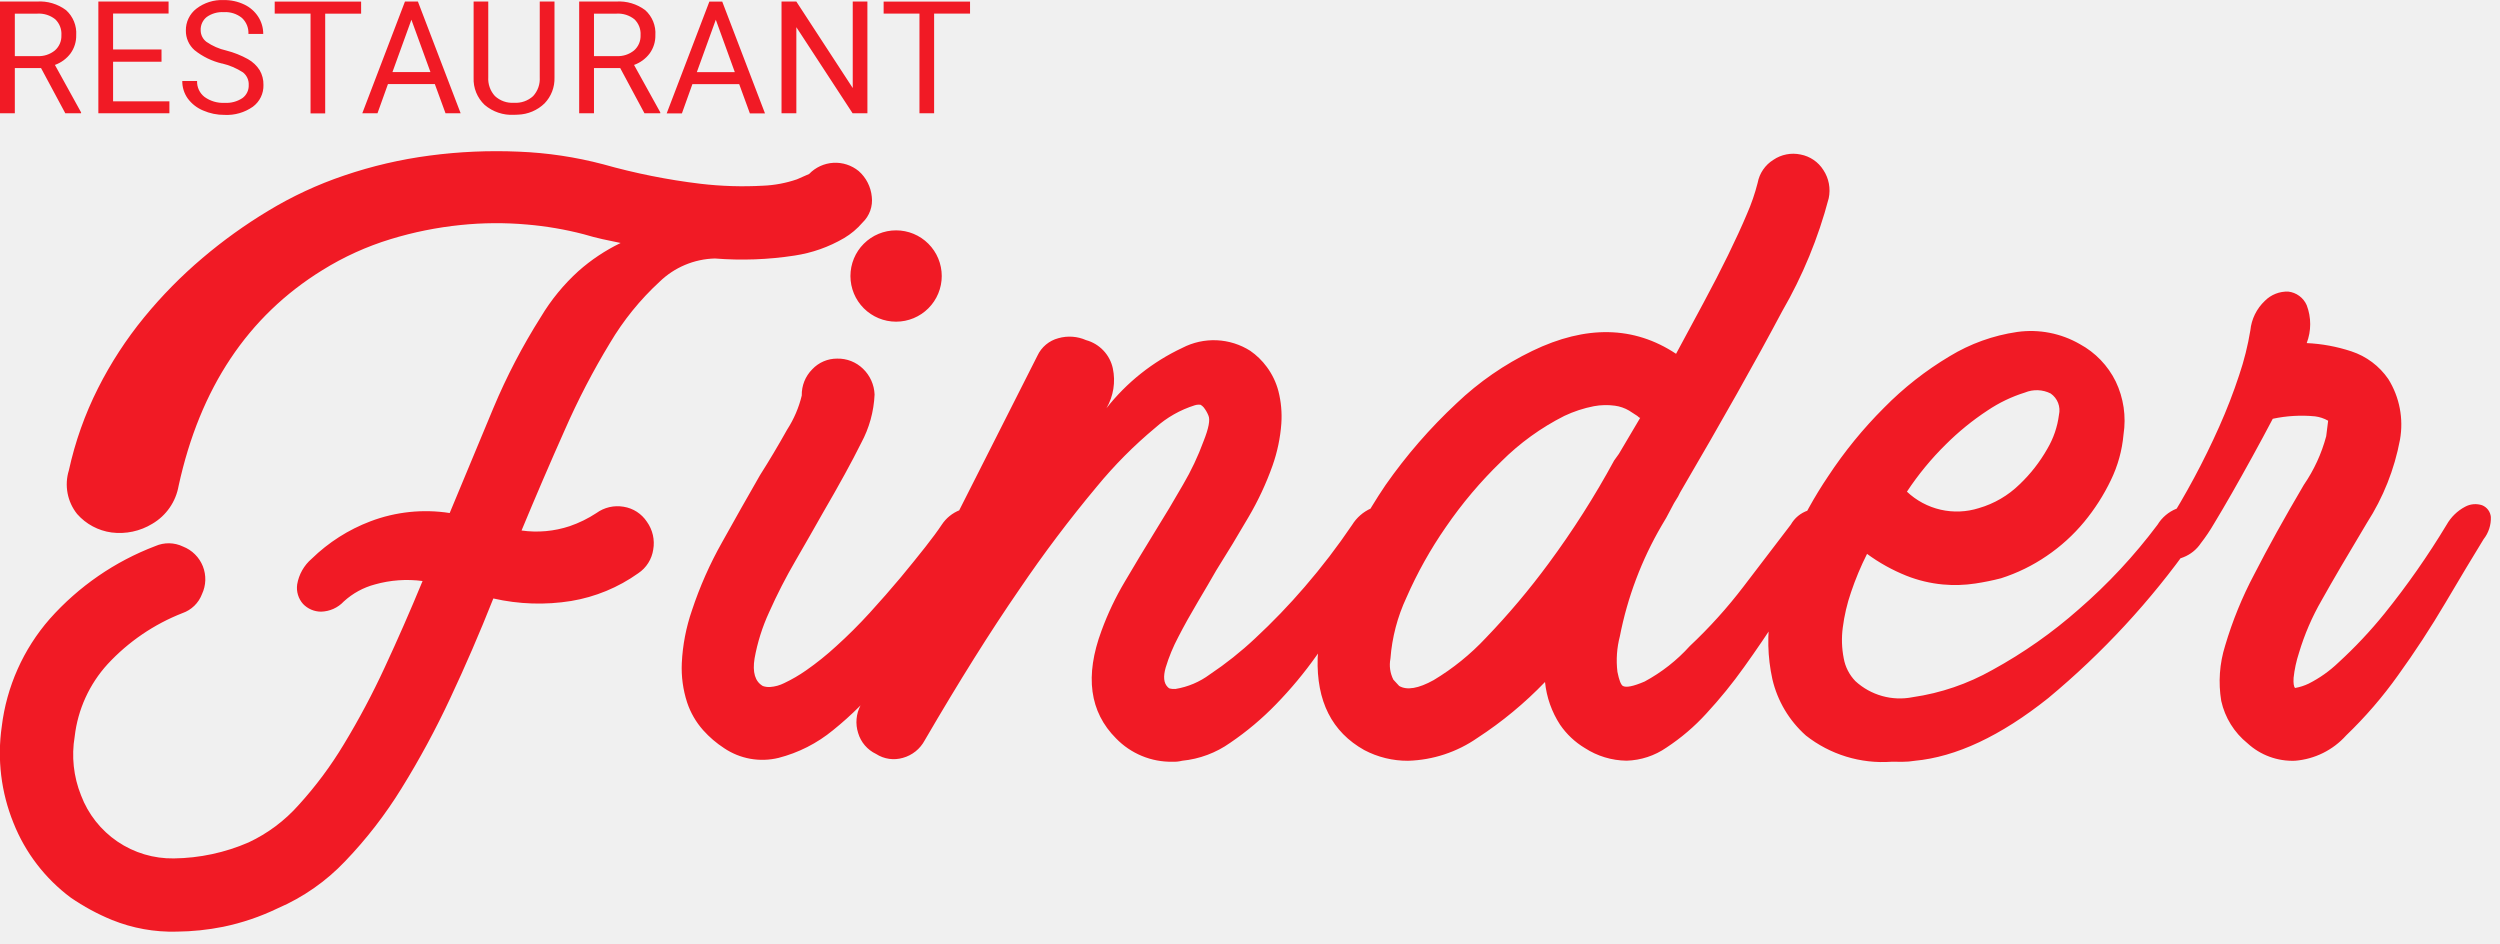
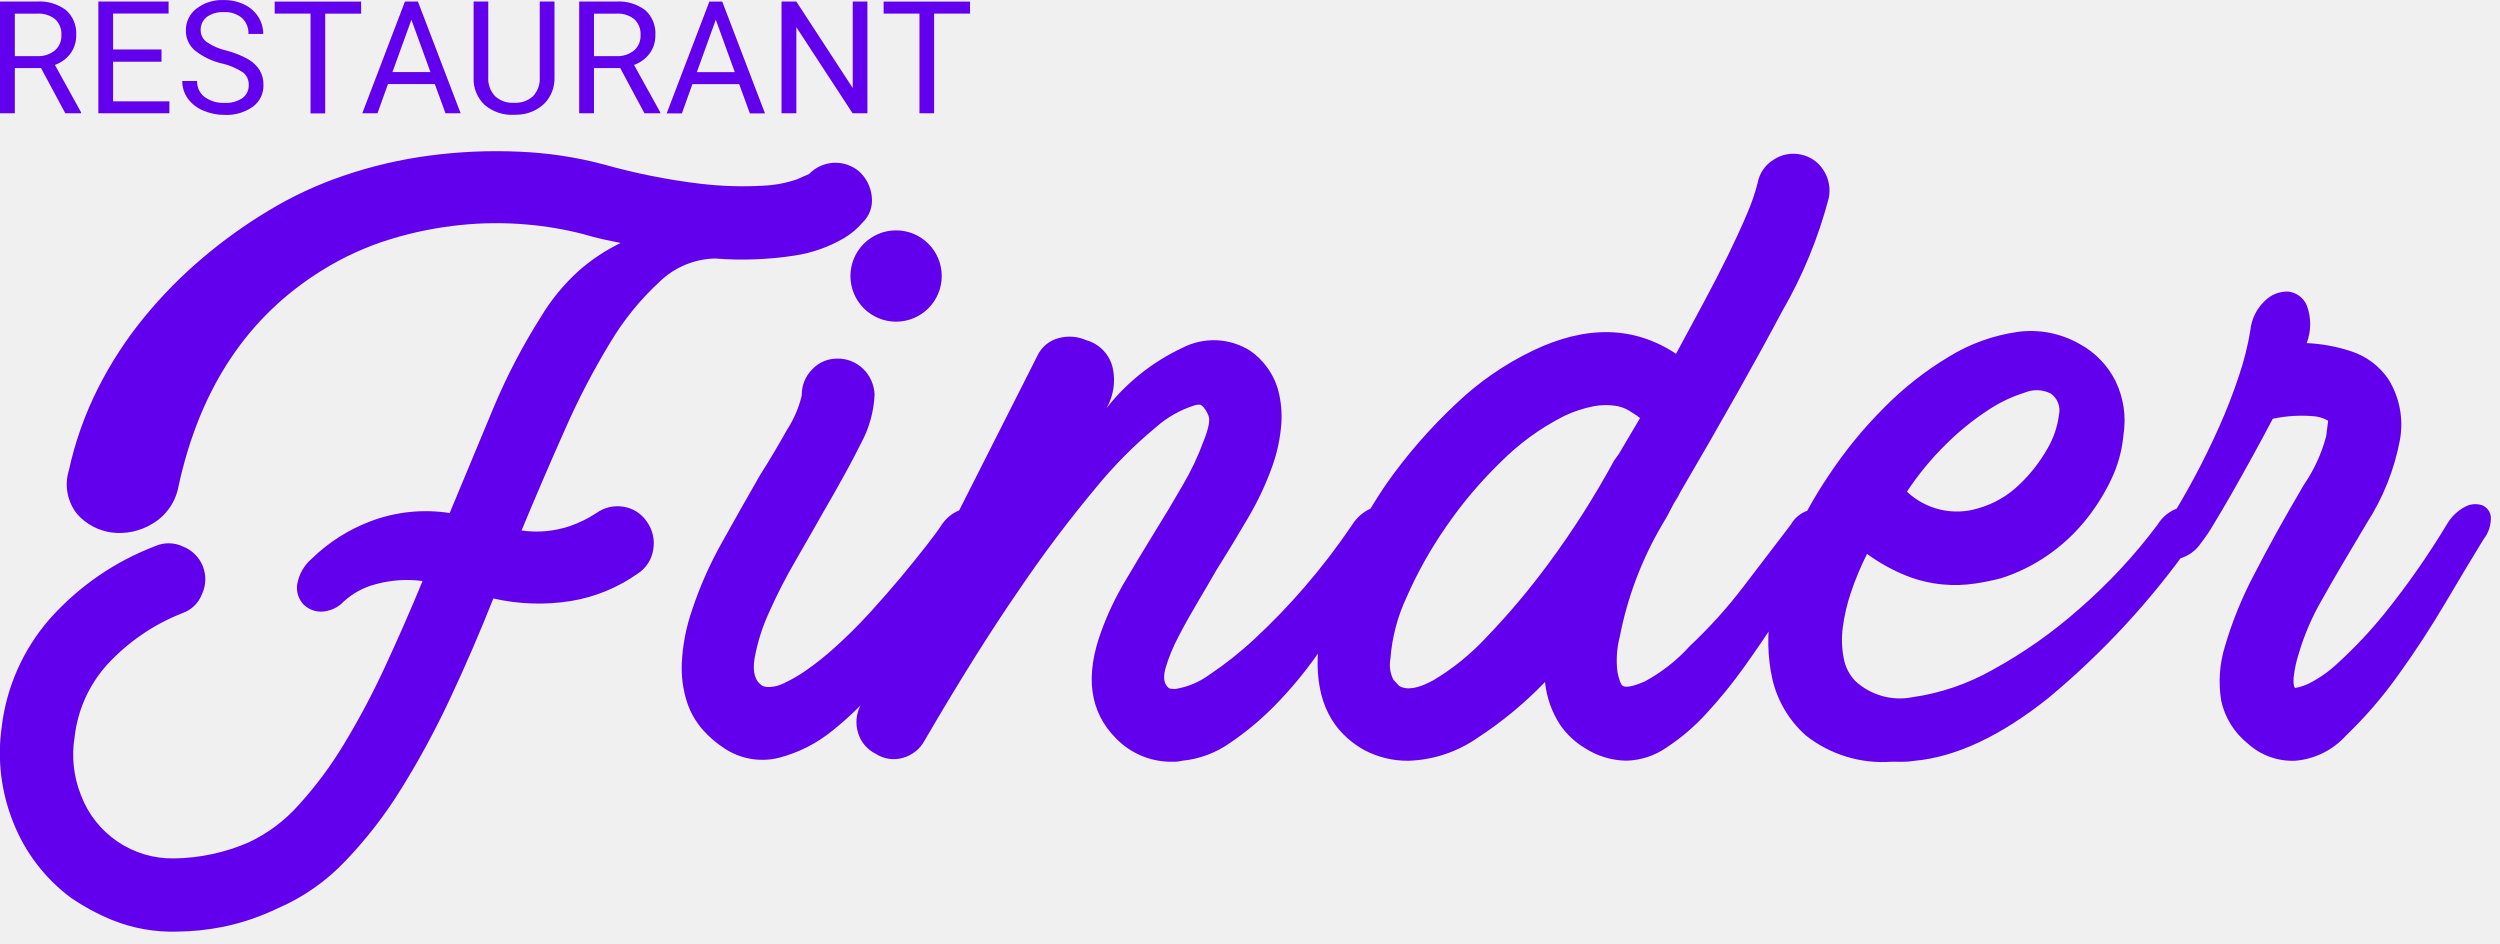
<svg xmlns="http://www.w3.org/2000/svg" width="167" height="63" viewBox="0 0 167 63" fill="none">
-   <path d="M2.743 4.549H0.99V7.568H0V0.103H2.471C3.165 0.057 3.853 0.261 4.411 0.677C4.643 0.886 4.825 1.145 4.943 1.435C5.061 1.724 5.112 2.037 5.091 2.349C5.101 2.783 4.969 3.209 4.716 3.563C4.451 3.919 4.086 4.188 3.668 4.337L5.416 7.506V7.568H4.363L2.743 4.549ZM0.99 3.749H2.502C2.924 3.771 3.34 3.636 3.668 3.369C3.812 3.242 3.926 3.085 4.001 2.908C4.076 2.732 4.11 2.54 4.102 2.349C4.115 2.152 4.084 1.955 4.013 1.772C3.942 1.588 3.831 1.422 3.689 1.286C3.351 1.018 2.927 0.885 2.497 0.911H0.99V3.749ZM10.79 4.123H7.554V6.768H11.316V7.568H6.57V0.103H11.261V0.903H7.554V3.303H10.789L10.79 4.123ZM14.837 4.246C14.163 4.088 13.533 3.782 12.993 3.349C12.808 3.185 12.66 2.983 12.561 2.757C12.461 2.531 12.412 2.286 12.416 2.039C12.411 1.758 12.472 1.48 12.594 1.227C12.715 0.974 12.894 0.753 13.116 0.581C13.64 0.178 14.289 -0.026 14.949 0.004C15.423 -0.004 15.892 0.099 16.32 0.304C16.702 0.484 17.025 0.769 17.253 1.124C17.471 1.465 17.586 1.862 17.584 2.267H16.595C16.605 2.068 16.572 1.87 16.498 1.685C16.423 1.501 16.309 1.335 16.164 1.199C15.822 0.921 15.388 0.783 14.949 0.811C14.545 0.787 14.145 0.9 13.813 1.132C13.679 1.237 13.572 1.373 13.501 1.528C13.43 1.683 13.397 1.853 13.405 2.023C13.405 2.173 13.44 2.321 13.507 2.455C13.574 2.589 13.672 2.706 13.792 2.796C14.191 3.071 14.638 3.267 15.11 3.374C15.618 3.503 16.107 3.697 16.566 3.951C16.882 4.129 17.15 4.381 17.345 4.687C17.519 4.987 17.607 5.329 17.599 5.676C17.607 5.957 17.547 6.236 17.424 6.489C17.301 6.742 17.118 6.962 16.892 7.129C16.34 7.517 15.674 7.71 15 7.675C14.506 7.679 14.017 7.578 13.565 7.38C13.155 7.21 12.799 6.931 12.537 6.573C12.297 6.233 12.17 5.825 12.176 5.409H13.165C13.157 5.614 13.198 5.818 13.285 6.004C13.372 6.19 13.502 6.353 13.665 6.478C14.053 6.756 14.523 6.895 15 6.87C15.424 6.898 15.846 6.785 16.2 6.549C16.334 6.449 16.442 6.318 16.514 6.167C16.587 6.016 16.621 5.85 16.615 5.683C16.623 5.521 16.593 5.36 16.526 5.212C16.459 5.065 16.358 4.935 16.231 4.835C15.804 4.558 15.332 4.357 14.836 4.24L14.837 4.246ZM24.123 0.914H21.723V7.573H20.744V0.908H18.35V0.108H24.122L24.123 0.914ZM29.046 5.614H25.916L25.216 7.567H24.201L27.051 0.103H27.916L30.771 7.567H29.761L29.046 5.614ZM26.216 4.814H28.754L27.482 1.318L26.216 4.814ZM37.04 0.103V5.178C37.05 5.496 36.997 5.812 36.883 6.109C36.769 6.406 36.596 6.677 36.376 6.906C35.896 7.372 35.258 7.641 34.589 7.66L34.328 7.67C33.617 7.707 32.918 7.47 32.375 7.009C32.129 6.776 31.936 6.493 31.808 6.179C31.681 5.865 31.622 5.527 31.637 5.189V0.103H32.616V5.158C32.602 5.387 32.634 5.616 32.711 5.833C32.787 6.049 32.907 6.248 33.062 6.417C33.233 6.574 33.433 6.694 33.651 6.772C33.87 6.849 34.102 6.881 34.333 6.866C34.565 6.882 34.798 6.85 35.018 6.774C35.238 6.697 35.44 6.577 35.612 6.42C35.767 6.251 35.886 6.053 35.962 5.837C36.038 5.621 36.069 5.392 36.055 5.164V0.104L37.04 0.103ZM41.431 4.549H39.678V7.568H38.689V0.103H41.16C41.854 0.057 42.542 0.261 43.1 0.677C43.332 0.886 43.514 1.145 43.632 1.435C43.749 1.724 43.8 2.037 43.779 2.349C43.788 2.784 43.656 3.21 43.402 3.564C43.137 3.92 42.772 4.189 42.354 4.338L44.107 7.506V7.568H43.051L41.431 4.549ZM39.678 3.749H41.19C41.612 3.771 42.028 3.636 42.356 3.369C42.5 3.242 42.614 3.085 42.689 2.908C42.764 2.732 42.798 2.54 42.79 2.349C42.803 2.152 42.772 1.955 42.701 1.772C42.63 1.588 42.519 1.422 42.377 1.286C42.039 1.018 41.615 0.885 41.185 0.911H39.678V3.749ZM49.378 5.62H46.252L45.552 7.573H44.535L47.385 0.109H48.246L51.101 7.573H50.091L49.378 5.62ZM46.548 4.82H49.086L47.816 1.318L46.548 4.82ZM57.943 7.567H56.954L53.196 1.815V7.567H52.206V0.103H53.195L56.963 5.881V0.103H57.942L57.943 7.567ZM64.799 0.908H62.399V7.567H61.42V0.908H59.027V0.108H64.799V0.908Z" fill="#F11A25" />
-   <path d="M20.824 37.322C21.947 36.228 23.283 35.377 24.75 34.822C26.435 34.183 28.258 33.993 30.039 34.27L32.955 27.263C33.842 25.144 34.906 23.104 36.135 21.163C36.814 20.029 37.656 19.002 38.635 18.113C39.485 17.359 40.434 16.726 41.458 16.231C41.025 16.144 40.614 16.058 40.225 15.971C39.835 15.884 39.424 15.776 38.992 15.647C37.746 15.323 36.474 15.106 35.192 14.998C33.723 14.868 32.245 14.879 30.779 15.03C29.194 15.191 27.629 15.506 26.106 15.971C24.496 16.461 22.958 17.159 21.531 18.048C16.555 21.12 13.355 25.922 11.931 32.455C11.84 32.979 11.636 33.477 11.333 33.914C11.031 34.351 10.637 34.717 10.179 34.986C9.363 35.486 8.401 35.691 7.453 35.57C6.563 35.449 5.746 35.011 5.153 34.337C4.829 33.932 4.61 33.455 4.514 32.946C4.418 32.437 4.447 31.912 4.601 31.417C5.017 29.515 5.671 27.672 6.548 25.933C7.399 24.246 8.433 22.658 9.631 21.196C10.806 19.761 12.109 18.436 13.525 17.237C14.897 16.072 16.362 15.019 17.905 14.09C19.51 13.116 21.219 12.321 22.999 11.721C24.854 11.09 26.767 10.645 28.71 10.391C30.677 10.131 32.664 10.044 34.648 10.131C36.555 10.205 38.448 10.488 40.294 10.975C42.42 11.576 44.59 12.011 46.784 12.275C48.172 12.439 49.573 12.483 50.97 12.405C51.743 12.374 52.507 12.23 53.239 11.978C53.693 11.783 53.963 11.664 54.05 11.621C54.476 11.178 55.053 10.913 55.666 10.876C56.28 10.84 56.884 11.037 57.36 11.426C57.861 11.866 58.174 12.482 58.236 13.146C58.273 13.461 58.237 13.78 58.13 14.079C58.023 14.377 57.848 14.647 57.619 14.866C57.267 15.278 56.851 15.628 56.386 15.904C55.367 16.501 54.243 16.897 53.076 17.072C51.316 17.344 49.53 17.409 47.755 17.267C46.369 17.302 45.048 17.859 44.055 18.825C42.758 20.02 41.644 21.397 40.745 22.913C39.612 24.781 38.604 26.721 37.727 28.721C36.753 30.906 35.791 33.145 34.839 35.438C35.919 35.591 37.019 35.492 38.055 35.148C38.684 34.932 39.284 34.638 39.84 34.272C40.099 34.084 40.393 33.95 40.705 33.877C41.017 33.805 41.341 33.796 41.657 33.85C41.972 33.9 42.274 34.015 42.542 34.188C42.81 34.362 43.039 34.589 43.215 34.856C43.404 35.121 43.539 35.421 43.612 35.739C43.684 36.056 43.693 36.385 43.637 36.706C43.59 37.027 43.476 37.334 43.303 37.608C43.13 37.882 42.901 38.117 42.631 38.296C41.298 39.245 39.766 39.877 38.153 40.146C36.425 40.424 34.66 40.367 32.955 39.978C32.046 42.271 31.083 44.499 30.067 46.662C29.104 48.724 28.02 50.728 26.822 52.662C25.743 54.413 24.481 56.045 23.058 57.529C21.784 58.873 20.249 59.944 18.548 60.676C17.391 61.234 16.171 61.648 14.914 61.909C13.888 62.115 12.845 62.224 11.799 62.233C10.322 62.273 8.853 62.007 7.483 61.454C6.513 61.056 5.588 60.555 4.725 59.961C3.009 58.682 1.683 56.951 0.896 54.961C0.073 52.926 -0.196 50.709 0.117 48.536C0.438 45.868 1.558 43.358 3.329 41.336C5.253 39.174 7.67 37.507 10.376 36.478C10.668 36.35 10.985 36.286 11.304 36.291C11.623 36.297 11.938 36.371 12.226 36.51C12.525 36.627 12.797 36.803 13.024 37.03C13.252 37.256 13.431 37.527 13.55 37.825C13.668 38.123 13.724 38.443 13.714 38.764C13.704 39.085 13.628 39.4 13.491 39.69C13.38 39.983 13.206 40.248 12.981 40.467C12.756 40.685 12.487 40.852 12.191 40.955C10.288 41.699 8.579 42.864 7.191 44.362C5.967 45.703 5.197 47.395 4.989 49.198C4.766 50.521 4.912 51.879 5.411 53.124C5.884 54.38 6.734 55.459 7.843 56.214C8.953 56.969 10.269 57.363 11.611 57.342C13.332 57.322 15.032 56.957 16.611 56.271C17.883 55.674 19.021 54.824 19.953 53.771C21.09 52.522 22.101 51.163 22.971 49.715C23.975 48.059 24.885 46.347 25.697 44.588C26.563 42.727 27.407 40.802 28.228 38.812C27.163 38.671 26.081 38.748 25.048 39.039C24.271 39.245 23.557 39.636 22.965 40.178C22.769 40.388 22.533 40.556 22.271 40.673C22.009 40.789 21.726 40.853 21.44 40.859C21.215 40.858 20.993 40.811 20.787 40.722C20.581 40.633 20.394 40.503 20.24 40.34C20.085 40.164 19.97 39.957 19.903 39.733C19.836 39.508 19.818 39.272 19.851 39.04C19.963 38.371 20.308 37.763 20.824 37.322ZM48.372 49.978C47.854 49.642 47.383 49.238 46.972 48.778C46.493 48.24 46.129 47.611 45.901 46.928C45.625 46.081 45.504 45.19 45.544 44.3C45.6 43.095 45.83 41.904 46.225 40.763C46.747 39.187 47.42 37.666 48.237 36.22C49.103 34.663 49.947 33.17 50.768 31.742C51.374 30.79 51.979 29.773 52.585 28.692C53.035 27.995 53.363 27.227 53.558 26.421C53.55 26.097 53.608 25.775 53.728 25.473C53.849 25.172 54.029 24.899 54.258 24.669C54.471 24.442 54.729 24.261 55.016 24.138C55.303 24.015 55.612 23.953 55.924 23.955C56.243 23.948 56.56 24.004 56.857 24.121C57.154 24.238 57.424 24.413 57.653 24.636C58.122 25.088 58.397 25.705 58.422 26.356C58.372 27.492 58.064 28.602 57.522 29.601C56.922 30.812 56.068 32.37 54.96 34.274C54.448 35.183 53.848 36.232 53.16 37.421C52.504 38.545 51.909 39.704 51.379 40.893C50.925 41.876 50.599 42.911 50.406 43.976C50.254 44.909 50.438 45.526 50.958 45.826C51.114 45.88 51.279 45.902 51.445 45.891C51.772 45.868 52.092 45.779 52.386 45.631C52.892 45.391 53.379 45.108 53.839 44.787C54.549 44.293 55.224 43.751 55.86 43.165C56.628 42.473 57.377 41.727 58.107 40.926C58.836 40.125 59.519 39.346 60.155 38.587C60.782 37.83 61.334 37.148 61.81 36.543C62.286 35.938 62.652 35.44 62.91 35.05C63.199 34.609 63.619 34.27 64.11 34.077C64.281 34.011 64.465 33.98 64.648 33.986C64.832 33.992 65.013 34.033 65.181 34.109C65.333 34.188 65.463 34.303 65.559 34.445C65.656 34.586 65.715 34.75 65.733 34.92C65.747 35.168 65.711 35.417 65.627 35.651C65.544 35.885 65.414 36.1 65.246 36.283C64.814 36.883 64.423 37.512 64.078 38.165C63.515 39.16 62.801 40.285 61.936 41.54C61.07 42.795 60.099 44.082 59.022 45.401C58.021 46.645 56.889 47.778 55.645 48.778C54.581 49.653 53.338 50.285 52.004 50.628C51.386 50.778 50.744 50.798 50.119 50.686C49.494 50.574 48.898 50.333 48.372 49.978V49.978ZM62.909 18.438C62.909 19.247 62.587 20.023 62.015 20.595C61.443 21.167 60.667 21.488 59.859 21.488C59.05 21.488 58.274 21.167 57.702 20.595C57.13 20.023 56.809 19.247 56.809 18.438C56.809 17.629 57.13 16.853 57.702 16.281C58.274 15.709 59.05 15.388 59.859 15.388C60.667 15.388 61.443 15.709 62.015 16.281C62.587 16.853 62.909 17.629 62.909 18.438V18.438ZM78.322 50.885C77.621 50.897 76.925 50.765 76.277 50.497C75.629 50.229 75.043 49.831 74.555 49.328C72.781 47.554 72.456 45.154 73.582 42.128C73.998 40.99 74.52 39.893 75.14 38.851C75.788 37.748 76.459 36.634 77.152 35.509C77.8 34.47 78.428 33.421 79.034 32.362C79.574 31.442 80.03 30.476 80.397 29.474C80.743 28.607 80.851 28.034 80.721 27.754C80.641 27.555 80.532 27.369 80.397 27.202C80.339 27.139 80.274 27.085 80.202 27.04C80.071 27.022 79.938 27.033 79.813 27.072C78.84 27.377 77.944 27.886 77.185 28.565C75.752 29.756 74.436 31.08 73.255 32.52C71.422 34.715 69.7 37 68.096 39.367C66.17 42.158 64.061 45.521 61.769 49.458C61.617 49.742 61.41 49.992 61.159 50.193C60.908 50.393 60.619 50.541 60.309 50.626C60.01 50.713 59.696 50.735 59.388 50.69C59.08 50.645 58.785 50.535 58.524 50.366C58.236 50.23 57.981 50.035 57.774 49.794C57.567 49.553 57.414 49.271 57.324 48.966C57.226 48.662 57.191 48.342 57.218 48.025C57.246 47.707 57.337 47.398 57.486 47.116L69.301 23.759C69.434 23.474 69.628 23.221 69.87 23.019C70.112 22.817 70.396 22.671 70.701 22.591C71.314 22.417 71.968 22.463 72.551 22.721C72.992 22.841 73.391 23.081 73.706 23.413C74.021 23.744 74.239 24.156 74.336 24.603C74.53 25.512 74.38 26.46 73.914 27.264C75.264 25.546 76.998 24.168 78.976 23.24C79.683 22.871 80.476 22.695 81.273 22.729C82.071 22.764 82.845 23.007 83.519 23.435C83.942 23.729 84.314 24.091 84.619 24.506C84.98 24.992 85.245 25.542 85.398 26.128C85.579 26.838 85.644 27.572 85.593 28.302C85.523 29.254 85.326 30.193 85.009 31.093C84.581 32.3 84.038 33.463 83.387 34.565C82.695 35.755 81.981 36.934 81.245 38.102C80.899 38.708 80.488 39.411 80.012 40.211C79.536 41.011 79.102 41.79 78.712 42.547C78.365 43.2 78.082 43.884 77.868 44.591C77.694 45.197 77.738 45.63 77.998 45.891C78.035 45.931 78.079 45.965 78.128 45.991C78.255 46.022 78.386 46.032 78.517 46.023C79.35 45.888 80.139 45.554 80.817 45.05C81.887 44.334 82.896 43.532 83.835 42.65C85.001 41.567 86.107 40.419 87.145 39.211C88.286 37.891 89.348 36.505 90.325 35.058C90.626 34.572 91.067 34.189 91.59 33.958C91.76 33.874 91.946 33.827 92.136 33.821C92.326 33.816 92.515 33.852 92.69 33.926C92.836 34.014 92.958 34.137 93.043 34.285C93.128 34.432 93.174 34.6 93.177 34.77C93.18 35.303 92.996 35.819 92.658 36.23C92.528 36.446 92.246 36.944 91.814 37.723C91.381 38.502 90.84 39.411 90.192 40.449C89.546 41.479 88.801 42.589 87.955 43.778C87.134 44.941 86.222 46.036 85.229 47.055C84.302 48.011 83.28 48.87 82.179 49.618C81.23 50.291 80.123 50.704 78.967 50.818C78.756 50.871 78.539 50.894 78.322 50.885ZM94.055 50.82C93.037 50.825 92.035 50.58 91.135 50.106C88.971 48.895 87.933 46.84 88.02 43.941C88.115 42.064 88.544 40.218 89.285 38.49C90.165 36.35 91.263 34.306 92.562 32.39C93.946 30.413 95.534 28.586 97.299 26.939C98.793 25.516 100.501 24.335 102.361 23.439C105.951 21.706 109.151 21.771 111.961 23.634L113.778 20.259C114.384 19.134 114.935 18.064 115.433 17.047C115.93 16.03 116.352 15.111 116.698 14.289C116.993 13.618 117.232 12.923 117.412 12.212C117.47 11.898 117.593 11.599 117.774 11.335C117.954 11.07 118.188 10.847 118.46 10.678C118.723 10.499 119.019 10.375 119.332 10.314C119.644 10.252 119.965 10.255 120.277 10.321C120.589 10.38 120.885 10.502 121.148 10.681C121.41 10.859 121.633 11.09 121.802 11.359C121.983 11.633 122.108 11.941 122.169 12.264C122.23 12.587 122.227 12.919 122.159 13.241C121.464 15.889 120.416 18.432 119.044 20.801C117.31 24.068 115.039 28.101 112.23 32.901L112.1 33.161C111.908 33.453 111.735 33.757 111.581 34.07C111.407 34.416 111.213 34.762 110.997 35.108C109.658 37.401 108.714 39.902 108.206 42.508C108.004 43.281 107.949 44.084 108.044 44.877C108.152 45.418 108.271 45.731 108.401 45.818C108.617 45.948 109.103 45.851 109.861 45.526C110.995 44.915 112.016 44.114 112.879 43.157C114.187 41.929 115.391 40.594 116.479 39.166C117.625 37.673 118.674 36.3 119.626 35.045C119.876 34.603 120.28 34.268 120.762 34.104C121.103 33.991 121.475 34.014 121.8 34.169C121.943 34.25 122.067 34.362 122.163 34.497C122.258 34.632 122.323 34.786 122.352 34.948C122.38 35.185 122.361 35.425 122.294 35.653C122.227 35.882 122.114 36.094 121.963 36.278C121.481 36.911 121.037 37.572 120.633 38.257C120.092 39.144 119.475 40.128 118.783 41.21C118.09 42.292 117.333 43.406 116.512 44.552C115.735 45.643 114.889 46.684 113.981 47.667C113.192 48.532 112.298 49.295 111.32 49.938C110.536 50.482 109.612 50.786 108.659 50.814C107.667 50.802 106.699 50.51 105.868 49.97C105.21 49.576 104.646 49.044 104.213 48.412C103.654 47.554 103.309 46.575 103.207 45.557C101.851 46.969 100.337 48.221 98.697 49.289C97.331 50.24 95.718 50.772 94.055 50.82ZM109.565 27.912C109.521 27.912 109.456 27.869 109.37 27.782C109.24 27.695 109.056 27.576 108.818 27.425C108.529 27.256 108.209 27.146 107.877 27.101C107.411 27.037 106.939 27.048 106.477 27.133C105.792 27.266 105.127 27.484 104.498 27.782C102.939 28.569 101.515 29.598 100.28 30.832C98.902 32.164 97.663 33.632 96.58 35.212C95.554 36.69 94.674 38.264 93.952 39.912C93.35 41.199 92.987 42.584 92.881 44C92.789 44.475 92.857 44.968 93.076 45.4C93.249 45.595 93.379 45.735 93.465 45.822C93.984 46.125 94.751 45.995 95.765 45.433C97.054 44.66 98.228 43.71 99.255 42.611C100.757 41.05 102.156 39.391 103.441 37.646C105.059 35.458 106.523 33.16 107.821 30.767L108.145 30.313L109.565 27.912ZM126.345 50.885C124.289 51.032 122.253 50.408 120.634 49.133C119.517 48.139 118.735 46.825 118.395 45.369C118.068 43.887 118.034 42.355 118.295 40.859C118.568 39.238 119.048 37.658 119.723 36.159C120.392 34.642 121.195 33.187 122.123 31.811C123.208 30.163 124.458 28.63 125.855 27.236C127.162 25.907 128.634 24.752 130.236 23.797C131.614 22.959 133.148 22.407 134.746 22.175C136.192 21.971 137.666 22.257 138.932 22.986C139.972 23.55 140.811 24.424 141.332 25.486C141.857 26.586 142.038 27.819 141.851 29.023C141.758 30.083 141.472 31.117 141.007 32.073C140.528 33.073 139.928 34.01 139.222 34.864C138.5 35.736 137.658 36.501 136.722 37.135C135.783 37.778 134.755 38.281 133.672 38.628C133.106 38.775 132.533 38.891 131.955 38.978C131.235 39.088 130.505 39.11 129.781 39.043C128.946 38.965 128.126 38.768 127.347 38.459C126.413 38.085 125.53 37.594 124.719 36.999C124.301 37.827 123.944 38.684 123.648 39.562C123.383 40.331 123.199 41.125 123.096 41.931C123.007 42.611 123.029 43.302 123.161 43.975C123.263 44.55 123.534 45.08 123.94 45.5C124.449 45.967 125.061 46.307 125.726 46.493C126.391 46.68 127.091 46.706 127.769 46.571C129.64 46.3 131.444 45.684 133.09 44.754C135.16 43.621 137.097 42.261 138.866 40.698C140.814 39.009 142.577 37.116 144.123 35.052C144.417 34.568 144.861 34.192 145.388 33.981C145.561 33.906 145.748 33.867 145.938 33.867C146.127 33.867 146.314 33.906 146.488 33.981C146.634 34.069 146.756 34.192 146.841 34.34C146.926 34.487 146.972 34.655 146.975 34.825C146.97 35.368 146.761 35.889 146.391 36.285C143.669 40.141 140.45 43.621 136.819 46.636C133.639 49.169 130.664 50.565 127.896 50.822C127.638 50.865 127.378 50.887 127.117 50.887L126.345 50.885ZM127.383 32.844C128.012 33.438 128.789 33.853 129.633 34.047C130.477 34.24 131.357 34.205 132.183 33.944C133.209 33.648 134.146 33.102 134.909 32.354C135.639 31.66 136.262 30.862 136.759 29.985C137.171 29.289 137.436 28.516 137.538 27.714C137.599 27.448 137.579 27.17 137.481 26.915C137.383 26.661 137.21 26.442 136.986 26.286C136.72 26.152 136.429 26.077 136.133 26.066C135.836 26.055 135.54 26.108 135.266 26.221C134.379 26.498 133.537 26.902 132.766 27.421C131.761 28.082 130.826 28.843 129.975 29.692C129.003 30.649 128.134 31.706 127.383 32.844V32.844ZM144.743 35.05C145.349 34.098 145.954 33.06 146.56 31.935C147.165 30.81 147.727 29.664 148.247 28.496C148.748 27.373 149.192 26.225 149.577 25.057C149.907 24.084 150.156 23.086 150.323 22.072C150.397 21.317 150.743 20.613 151.296 20.093C151.499 19.889 151.743 19.729 152.011 19.623C152.279 19.517 152.566 19.468 152.855 19.478C153.122 19.508 153.377 19.608 153.593 19.767C153.81 19.927 153.98 20.14 154.088 20.387C154.399 21.202 154.399 22.103 154.088 22.918C155.103 22.965 156.107 23.151 157.073 23.47C158.075 23.8 158.941 24.45 159.539 25.32C160.292 26.529 160.569 27.974 160.318 29.376C159.949 31.351 159.2 33.236 158.112 34.925C156.814 37.088 155.808 38.808 155.094 40.084C154.449 41.199 153.937 42.386 153.569 43.621C153.393 44.159 153.273 44.714 153.212 45.276C153.19 45.644 153.224 45.871 153.312 45.957C153.627 45.902 153.932 45.804 154.221 45.665C154.946 45.299 155.613 44.827 156.2 44.265C157.308 43.251 158.338 42.156 159.283 40.988C160.8 39.105 162.187 37.121 163.436 35.05C163.724 34.541 164.151 34.124 164.669 33.85C164.841 33.756 165.031 33.699 165.226 33.682C165.422 33.665 165.619 33.688 165.805 33.75C165.964 33.814 166.103 33.92 166.206 34.058C166.309 34.195 166.372 34.358 166.389 34.529C166.41 35.069 166.237 35.599 165.902 36.022C165.21 37.147 164.366 38.553 163.371 40.24C162.375 41.927 161.315 43.55 160.191 45.107C159.162 46.554 157.999 47.901 156.719 49.131C155.841 50.109 154.621 50.712 153.312 50.818C152.139 50.865 150.995 50.445 150.132 49.65C149.245 48.934 148.628 47.939 148.38 46.827C148.174 45.59 148.263 44.323 148.64 43.127C149.128 41.476 149.78 39.878 150.587 38.357C151.495 36.583 152.599 34.593 153.897 32.387C154.576 31.399 155.081 30.301 155.39 29.142C155.476 28.493 155.52 28.147 155.52 28.104C155.25 27.95 154.952 27.851 154.644 27.812C153.7 27.721 152.748 27.776 151.821 27.974C151.388 28.796 150.934 29.64 150.458 30.505C149.982 31.37 149.527 32.182 149.095 32.939C148.662 33.696 148.262 34.378 147.895 34.983C147.632 35.436 147.339 35.87 147.019 36.283C146.735 36.709 146.327 37.038 145.851 37.224C145.501 37.374 145.108 37.385 144.751 37.256C144.603 37.193 144.475 37.09 144.384 36.958C144.292 36.826 144.239 36.671 144.232 36.51C144.238 35.981 144.418 35.469 144.743 35.051V35.05Z" fill="#F11A25" />
+   <g clip-path="url(#clip0)">
+     <path d="M2.743 4.549H0.99V7.568H0V0.103H2.471C3.165 0.057 3.853 0.261 4.411 0.677C4.643 0.886 4.825 1.145 4.943 1.435C5.061 1.724 5.112 2.037 5.091 2.349C5.101 2.783 4.969 3.209 4.716 3.563C4.451 3.919 4.086 4.188 3.668 4.337L5.416 7.506V7.568H4.363L2.743 4.549ZM0.99 3.749H2.502C2.924 3.771 3.34 3.636 3.668 3.369C3.812 3.242 3.926 3.085 4.001 2.908C4.076 2.732 4.11 2.54 4.102 2.349C4.115 2.152 4.084 1.955 4.013 1.772C3.942 1.588 3.831 1.422 3.689 1.286C3.351 1.018 2.927 0.885 2.497 0.911H0.99V3.749ZM10.79 4.123H7.554V6.768H11.316V7.568H6.57V0.103H11.261V0.903H7.554V3.303H10.789L10.79 4.123ZM14.837 4.246C14.163 4.088 13.533 3.782 12.993 3.349C12.808 3.185 12.66 2.983 12.561 2.757C12.461 2.531 12.412 2.286 12.416 2.039C12.411 1.758 12.472 1.48 12.594 1.227C12.715 0.974 12.894 0.753 13.116 0.581C13.64 0.178 14.289 -0.026 14.949 0.004C15.423 -0.004 15.892 0.099 16.32 0.304C16.702 0.484 17.025 0.769 17.253 1.124C17.471 1.465 17.586 1.862 17.584 2.267H16.595C16.605 2.068 16.572 1.87 16.498 1.685C16.423 1.501 16.309 1.335 16.164 1.199C15.822 0.921 15.388 0.783 14.949 0.811C14.545 0.787 14.145 0.9 13.813 1.132C13.679 1.237 13.572 1.373 13.501 1.528C13.43 1.683 13.397 1.853 13.405 2.023C13.405 2.173 13.44 2.321 13.507 2.455C13.574 2.589 13.672 2.706 13.792 2.796C14.191 3.071 14.638 3.267 15.11 3.374C15.618 3.503 16.107 3.697 16.566 3.951C16.882 4.129 17.15 4.381 17.345 4.687C17.519 4.987 17.607 5.329 17.599 5.676C17.607 5.957 17.547 6.236 17.424 6.489C17.301 6.742 17.118 6.962 16.892 7.129C16.34 7.517 15.674 7.71 15 7.675C14.506 7.679 14.017 7.578 13.565 7.38C13.155 7.21 12.799 6.931 12.537 6.573C12.297 6.233 12.17 5.825 12.176 5.409H13.165C13.157 5.614 13.198 5.818 13.285 6.004C13.372 6.19 13.502 6.353 13.665 6.478C14.053 6.756 14.523 6.895 15 6.87C15.424 6.898 15.846 6.785 16.2 6.549C16.334 6.449 16.442 6.318 16.514 6.167C16.587 6.016 16.621 5.85 16.615 5.683C16.623 5.521 16.593 5.36 16.526 5.212C16.459 5.065 16.358 4.935 16.231 4.835C15.804 4.558 15.332 4.357 14.836 4.24L14.837 4.246ZM24.123 0.914H21.723V7.573H20.744V0.908H18.35V0.108H24.122L24.123 0.914ZM29.046 5.614H25.916L25.216 7.567H24.201L27.051 0.103H27.916L30.771 7.567H29.761L29.046 5.614ZM26.216 4.814H28.754L27.482 1.318L26.216 4.814ZM37.04 0.103V5.178C37.05 5.496 36.997 5.812 36.883 6.109C36.769 6.406 36.596 6.677 36.376 6.906C35.896 7.372 35.258 7.641 34.589 7.66L34.328 7.67C33.617 7.707 32.918 7.47 32.375 7.009C32.129 6.776 31.936 6.493 31.808 6.179C31.681 5.865 31.622 5.527 31.637 5.189V0.103H32.616V5.158C32.602 5.387 32.634 5.616 32.711 5.833C32.787 6.049 32.907 6.248 33.062 6.417C33.233 6.574 33.433 6.694 33.651 6.772C33.87 6.849 34.102 6.881 34.333 6.866C34.565 6.882 34.798 6.85 35.018 6.774C35.238 6.697 35.44 6.577 35.612 6.42C35.767 6.251 35.886 6.053 35.962 5.837C36.038 5.621 36.069 5.392 36.055 5.164V0.104L37.04 0.103ZM41.431 4.549H39.678V7.568H38.689V0.103H41.16C41.854 0.057 42.542 0.261 43.1 0.677C43.332 0.886 43.514 1.145 43.632 1.435C43.749 1.724 43.8 2.037 43.779 2.349C43.788 2.784 43.656 3.21 43.402 3.564C43.137 3.92 42.772 4.189 42.354 4.338L44.107 7.506V7.568H43.051L41.431 4.549ZM39.678 3.749H41.19C41.612 3.771 42.028 3.636 42.356 3.369C42.5 3.242 42.614 3.085 42.689 2.908C42.764 2.732 42.798 2.54 42.79 2.349C42.803 2.152 42.772 1.955 42.701 1.772C42.63 1.588 42.519 1.422 42.377 1.286C42.039 1.018 41.615 0.885 41.185 0.911H39.678V3.749ZM49.378 5.62H46.252L45.552 7.573H44.535L47.385 0.109H48.246L51.101 7.573H50.091L49.378 5.62ZM46.548 4.82H49.086L47.816 1.318L46.548 4.82ZM57.943 7.567H56.954L53.196 1.815V7.567H52.206V0.103H53.195L56.963 5.881V0.103H57.942L57.943 7.567ZM64.799 0.908H62.399V7.567H61.42V0.908H59.027V0.108H64.799V0.908Z" fill="#6200EE" />
+     <path d="M20.824 37.322C21.947 36.228 23.283 35.377 24.75 34.822C26.435 34.183 28.258 33.993 30.039 34.27L32.955 27.263C33.842 25.144 34.906 23.104 36.135 21.163C36.814 20.029 37.656 19.002 38.635 18.113C39.485 17.359 40.434 16.726 41.458 16.231C41.025 16.144 40.614 16.058 40.225 15.971C39.835 15.884 39.424 15.776 38.992 15.647C37.746 15.323 36.474 15.106 35.192 14.998C33.723 14.868 32.245 14.879 30.779 15.03C29.194 15.191 27.629 15.506 26.106 15.971C24.496 16.461 22.958 17.159 21.531 18.048C16.555 21.12 13.355 25.922 11.931 32.455C11.84 32.979 11.636 33.477 11.333 33.914C11.031 34.351 10.637 34.717 10.179 34.986C9.363 35.486 8.401 35.691 7.453 35.57C6.563 35.449 5.746 35.011 5.153 34.337C4.829 33.932 4.61 33.455 4.514 32.946C4.418 32.437 4.447 31.912 4.601 31.417C5.017 29.515 5.671 27.672 6.548 25.933C7.399 24.246 8.433 22.658 9.631 21.196C10.806 19.761 12.109 18.436 13.525 17.237C14.897 16.072 16.362 15.019 17.905 14.09C19.51 13.116 21.219 12.321 22.999 11.721C24.854 11.09 26.767 10.645 28.71 10.391C30.677 10.131 32.664 10.044 34.648 10.131C36.555 10.205 38.448 10.488 40.294 10.975C42.42 11.576 44.59 12.011 46.784 12.275C48.172 12.439 49.573 12.483 50.97 12.405C51.743 12.374 52.507 12.23 53.239 11.978C53.693 11.783 53.963 11.664 54.05 11.621C54.476 11.178 55.053 10.913 55.666 10.876C56.28 10.84 56.884 11.037 57.36 11.426C57.861 11.866 58.174 12.482 58.236 13.146C58.273 13.461 58.237 13.78 58.13 14.079C58.023 14.377 57.848 14.647 57.619 14.866C57.267 15.278 56.851 15.628 56.386 15.904C55.367 16.501 54.243 16.897 53.076 17.072C51.316 17.344 49.53 17.409 47.755 17.267C46.369 17.302 45.048 17.859 44.055 18.825C42.758 20.02 41.644 21.397 40.745 22.913C39.612 24.781 38.604 26.721 37.727 28.721C36.753 30.906 35.791 33.145 34.839 35.438C35.919 35.591 37.019 35.492 38.055 35.148C38.684 34.932 39.284 34.638 39.84 34.272C40.099 34.084 40.393 33.95 40.705 33.877C41.017 33.805 41.341 33.796 41.657 33.85C41.972 33.9 42.274 34.015 42.542 34.188C42.81 34.362 43.039 34.589 43.215 34.856C43.404 35.121 43.539 35.421 43.612 35.739C43.684 36.056 43.693 36.385 43.637 36.706C43.59 37.027 43.476 37.334 43.303 37.608C43.13 37.882 42.901 38.117 42.631 38.296C41.298 39.245 39.766 39.877 38.153 40.146C36.425 40.424 34.66 40.367 32.955 39.978C32.046 42.271 31.083 44.499 30.067 46.662C29.104 48.724 28.02 50.728 26.822 52.662C25.743 54.413 24.481 56.045 23.058 57.529C21.784 58.873 20.249 59.944 18.548 60.676C17.391 61.234 16.171 61.648 14.914 61.909C13.888 62.115 12.845 62.224 11.799 62.233C10.322 62.273 8.853 62.007 7.483 61.454C6.513 61.056 5.588 60.555 4.725 59.961C3.009 58.682 1.683 56.951 0.896 54.961C0.073 52.926 -0.196 50.709 0.117 48.536C0.438 45.868 1.558 43.358 3.329 41.336C5.253 39.174 7.67 37.507 10.376 36.478C10.668 36.35 10.985 36.286 11.304 36.291C11.623 36.297 11.938 36.371 12.226 36.51C12.525 36.627 12.797 36.803 13.024 37.03C13.252 37.256 13.431 37.527 13.55 37.825C13.668 38.123 13.724 38.443 13.714 38.764C13.704 39.085 13.628 39.4 13.491 39.69C13.38 39.983 13.206 40.248 12.981 40.467C12.756 40.685 12.487 40.852 12.191 40.955C10.288 41.699 8.579 42.864 7.191 44.362C5.967 45.703 5.197 47.395 4.989 49.198C4.766 50.521 4.912 51.879 5.411 53.124C5.884 54.38 6.734 55.459 7.843 56.214C8.953 56.969 10.269 57.363 11.611 57.342C13.332 57.322 15.032 56.957 16.611 56.271C17.883 55.674 19.021 54.824 19.953 53.771C21.09 52.522 22.101 51.163 22.971 49.715C23.975 48.059 24.885 46.347 25.697 44.588C26.563 42.727 27.407 40.802 28.228 38.812C27.163 38.671 26.081 38.748 25.048 39.039C24.271 39.245 23.557 39.636 22.965 40.178C22.769 40.388 22.533 40.556 22.271 40.673C22.009 40.789 21.726 40.853 21.44 40.859C21.215 40.858 20.993 40.811 20.787 40.722C20.581 40.633 20.394 40.503 20.24 40.34C20.085 40.164 19.97 39.957 19.903 39.733C19.836 39.508 19.818 39.272 19.851 39.04C19.963 38.371 20.308 37.763 20.824 37.322ZM48.372 49.978C47.854 49.642 47.383 49.238 46.972 48.778C46.493 48.24 46.129 47.611 45.901 46.928C45.625 46.081 45.504 45.19 45.544 44.3C45.6 43.095 45.83 41.904 46.225 40.763C46.747 39.187 47.42 37.666 48.237 36.22C49.103 34.663 49.947 33.17 50.768 31.742C51.374 30.79 51.979 29.773 52.585 28.692C53.035 27.995 53.363 27.227 53.558 26.421C53.55 26.097 53.608 25.775 53.728 25.473C53.849 25.172 54.029 24.899 54.258 24.669C54.471 24.442 54.729 24.261 55.016 24.138C55.303 24.015 55.612 23.953 55.924 23.955C56.243 23.948 56.56 24.004 56.857 24.121C57.154 24.238 57.424 24.413 57.653 24.636C58.122 25.088 58.397 25.705 58.422 26.356C58.372 27.492 58.064 28.602 57.522 29.601C56.922 30.812 56.068 32.37 54.96 34.274C54.448 35.183 53.848 36.232 53.16 37.421C52.504 38.545 51.909 39.704 51.379 40.893C50.925 41.876 50.599 42.911 50.406 43.976C50.254 44.909 50.438 45.526 50.958 45.826C51.114 45.88 51.279 45.902 51.445 45.891C51.772 45.868 52.092 45.779 52.386 45.631C52.892 45.391 53.379 45.108 53.839 44.787C54.549 44.293 55.224 43.751 55.86 43.165C56.628 42.473 57.377 41.727 58.107 40.926C58.836 40.125 59.519 39.346 60.155 38.587C60.782 37.83 61.334 37.148 61.81 36.543C62.286 35.938 62.652 35.44 62.91 35.05C63.199 34.609 63.619 34.27 64.11 34.077C64.281 34.011 64.465 33.98 64.648 33.986C64.832 33.992 65.013 34.033 65.181 34.109C65.333 34.188 65.463 34.303 65.559 34.445C65.656 34.586 65.715 34.75 65.733 34.92C65.747 35.168 65.711 35.417 65.627 35.651C65.544 35.885 65.414 36.1 65.246 36.283C64.814 36.883 64.423 37.512 64.078 38.165C63.515 39.16 62.801 40.285 61.936 41.54C61.07 42.795 60.099 44.082 59.022 45.401C58.021 46.645 56.889 47.778 55.645 48.778C54.581 49.653 53.338 50.285 52.004 50.628C51.386 50.778 50.744 50.798 50.119 50.686C49.494 50.574 48.898 50.333 48.372 49.978ZM62.909 18.438C62.909 19.247 62.587 20.023 62.015 20.595C61.443 21.167 60.667 21.488 59.859 21.488C59.05 21.488 58.274 21.167 57.702 20.595C57.13 20.023 56.809 19.247 56.809 18.438C56.809 17.629 57.13 16.853 57.702 16.281C58.274 15.709 59.05 15.388 59.859 15.388C60.667 15.388 61.443 15.709 62.015 16.281C62.587 16.853 62.909 17.629 62.909 18.438ZM78.322 50.885C77.621 50.897 76.925 50.765 76.277 50.497C75.629 50.229 75.043 49.831 74.555 49.328C72.781 47.554 72.456 45.154 73.582 42.128C73.998 40.99 74.52 39.893 75.14 38.851C75.788 37.748 76.459 36.634 77.152 35.509C77.8 34.47 78.428 33.421 79.034 32.362C79.574 31.442 80.03 30.476 80.397 29.474C80.743 28.607 80.851 28.034 80.721 27.754C80.641 27.555 80.532 27.369 80.397 27.202C80.339 27.139 80.274 27.085 80.202 27.04C80.071 27.022 79.938 27.033 79.813 27.072C78.84 27.377 77.944 27.886 77.185 28.565C75.752 29.756 74.436 31.08 73.255 32.52C71.422 34.715 69.7 37 68.096 39.367C66.17 42.158 64.061 45.521 61.769 49.458C61.617 49.742 61.41 49.992 61.159 50.193C60.908 50.393 60.618 50.541 60.309 50.626C60.01 50.713 59.696 50.735 59.388 50.69C59.08 50.645 58.785 50.535 58.524 50.366C58.236 50.23 57.981 50.035 57.774 49.794C57.567 49.553 57.414 49.271 57.324 48.966C57.226 48.662 57.191 48.342 57.218 48.025C57.246 47.707 57.337 47.398 57.486 47.116L69.301 23.759C69.434 23.474 69.628 23.221 69.87 23.019C70.112 22.817 70.396 22.671 70.701 22.591C71.314 22.417 71.968 22.463 72.551 22.721C72.992 22.841 73.391 23.081 73.706 23.413C74.021 23.744 74.239 24.156 74.336 24.603C74.53 25.512 74.38 26.46 73.914 27.264C75.264 25.546 76.998 24.168 78.976 23.24C79.683 22.871 80.476 22.695 81.273 22.729C82.071 22.764 82.845 23.007 83.519 23.435C83.942 23.729 84.314 24.091 84.619 24.506C84.98 24.992 85.245 25.542 85.398 26.128C85.579 26.838 85.644 27.572 85.593 28.302C85.523 29.254 85.326 30.193 85.009 31.093C84.581 32.3 84.038 33.463 83.387 34.565C82.695 35.755 81.981 36.934 81.245 38.102C80.899 38.708 80.488 39.411 80.012 40.211C79.536 41.011 79.102 41.79 78.712 42.547C78.365 43.2 78.082 43.884 77.868 44.591C77.694 45.197 77.738 45.63 77.998 45.891C78.035 45.931 78.079 45.965 78.128 45.991C78.255 46.022 78.386 46.032 78.517 46.023C79.35 45.888 80.139 45.554 80.817 45.05C81.887 44.334 82.896 43.532 83.835 42.65C85.001 41.567 86.107 40.419 87.145 39.211C88.286 37.891 89.348 36.505 90.325 35.058C90.626 34.572 91.067 34.189 91.59 33.958C91.76 33.874 91.946 33.827 92.136 33.821C92.326 33.816 92.515 33.852 92.69 33.926C92.836 34.014 92.958 34.137 93.043 34.285C93.128 34.432 93.174 34.6 93.177 34.77C93.18 35.303 92.996 35.819 92.658 36.23C92.528 36.446 92.246 36.944 91.814 37.723C91.381 38.502 90.84 39.411 90.192 40.449C89.546 41.479 88.801 42.589 87.955 43.778C87.134 44.941 86.222 46.036 85.229 47.055C84.302 48.011 83.28 48.87 82.179 49.618C81.23 50.291 80.123 50.704 78.967 50.818C78.756 50.871 78.539 50.894 78.322 50.885ZM94.055 50.82C93.037 50.825 92.035 50.58 91.135 50.106C88.971 48.895 87.933 46.84 88.02 43.941C88.115 42.064 88.544 40.218 89.285 38.49C90.165 36.35 91.263 34.306 92.562 32.39C93.946 30.413 95.534 28.586 97.299 26.939C98.793 25.516 100.501 24.335 102.361 23.439C105.951 21.706 109.151 21.771 111.961 23.634L113.778 20.259C114.384 19.134 114.935 18.064 115.433 17.047C115.93 16.03 116.352 15.111 116.698 14.289C116.993 13.618 117.232 12.923 117.412 12.212C117.47 11.898 117.593 11.599 117.774 11.335C117.954 11.07 118.188 10.847 118.46 10.678C118.723 10.499 119.019 10.375 119.332 10.314C119.644 10.252 119.965 10.255 120.277 10.321C120.589 10.38 120.885 10.502 121.148 10.681C121.41 10.859 121.633 11.09 121.802 11.359C121.983 11.633 122.108 11.941 122.169 12.264C122.23 12.587 122.227 12.919 122.159 13.241C121.464 15.889 120.416 18.432 119.044 20.801C117.31 24.068 115.039 28.101 112.23 32.901L112.1 33.161C111.908 33.453 111.735 33.757 111.581 34.07C111.407 34.416 111.213 34.762 110.997 35.108C109.658 37.401 108.714 39.902 108.206 42.508C108.004 43.281 107.949 44.084 108.044 44.877C108.152 45.418 108.271 45.731 108.401 45.818C108.617 45.948 109.103 45.851 109.861 45.526C110.995 44.915 112.016 44.114 112.879 43.157C114.187 41.929 115.391 40.594 116.479 39.166C117.625 37.673 118.674 36.3 119.626 35.045C119.876 34.603 120.28 34.268 120.762 34.104C121.103 33.991 121.475 34.014 121.8 34.169C121.943 34.25 122.067 34.362 122.163 34.497C122.258 34.632 122.323 34.786 122.352 34.948C122.38 35.185 122.361 35.425 122.294 35.653C122.227 35.882 122.114 36.094 121.963 36.278C121.481 36.911 121.037 37.572 120.633 38.257C120.092 39.144 119.475 40.128 118.783 41.21C118.09 42.292 117.333 43.406 116.512 44.552C115.735 45.643 114.889 46.684 113.981 47.667C113.192 48.532 112.298 49.295 111.32 49.938C110.536 50.482 109.612 50.786 108.659 50.814C107.667 50.802 106.699 50.51 105.868 49.97C105.21 49.576 104.646 49.044 104.213 48.412C103.654 47.554 103.309 46.575 103.207 45.557C101.851 46.969 100.337 48.221 98.697 49.289C97.331 50.24 95.718 50.772 94.055 50.82ZM109.565 27.912C109.521 27.912 109.456 27.869 109.37 27.782C109.24 27.695 109.056 27.576 108.818 27.425C108.529 27.256 108.209 27.146 107.877 27.101C107.411 27.037 106.939 27.048 106.477 27.133C105.792 27.266 105.127 27.484 104.498 27.782C102.939 28.569 101.515 29.598 100.28 30.832C98.902 32.164 97.663 33.632 96.58 35.212C95.554 36.69 94.674 38.264 93.952 39.912C93.35 41.199 92.987 42.584 92.881 44C92.789 44.475 92.857 44.968 93.076 45.4C93.249 45.595 93.379 45.735 93.465 45.822C93.984 46.125 94.751 45.995 95.765 45.433C97.054 44.66 98.228 43.71 99.255 42.611C100.757 41.05 102.156 39.391 103.441 37.646C105.059 35.458 106.523 33.16 107.821 30.767L108.145 30.313L109.565 27.912ZM126.345 50.885C124.289 51.032 122.253 50.408 120.634 49.133C119.517 48.139 118.735 46.825 118.395 45.369C118.068 43.887 118.034 42.355 118.295 40.859C118.568 39.238 119.048 37.658 119.723 36.159C120.392 34.642 121.195 33.187 122.123 31.811C123.208 30.163 124.458 28.63 125.855 27.236C127.162 25.907 128.634 24.752 130.236 23.797C131.614 22.959 133.148 22.407 134.746 22.175C136.192 21.971 137.666 22.257 138.932 22.986C139.972 23.55 140.811 24.424 141.332 25.486C141.857 26.586 142.038 27.819 141.851 29.023C141.758 30.083 141.472 31.117 141.007 32.073C140.528 33.073 139.928 34.01 139.222 34.864C138.5 35.736 137.658 36.501 136.722 37.135C135.783 37.778 134.755 38.281 133.672 38.628C133.106 38.775 132.533 38.891 131.955 38.978C131.235 39.088 130.505 39.11 129.781 39.043C128.946 38.965 128.126 38.768 127.347 38.459C126.413 38.085 125.53 37.594 124.719 36.999C124.301 37.827 123.944 38.684 123.648 39.562C123.383 40.331 123.199 41.125 123.096 41.931C123.007 42.611 123.029 43.302 123.161 43.975C123.263 44.55 123.534 45.08 123.94 45.5C124.449 45.967 125.061 46.307 125.726 46.493C126.391 46.68 127.091 46.706 127.769 46.571C129.64 46.3 131.444 45.684 133.09 44.754C135.16 43.621 137.097 42.261 138.866 40.698C140.814 39.009 142.577 37.116 144.123 35.052C144.417 34.568 144.861 34.192 145.388 33.981C145.561 33.906 145.748 33.867 145.938 33.867C146.127 33.867 146.314 33.906 146.488 33.981C146.634 34.069 146.756 34.192 146.841 34.34C146.926 34.487 146.972 34.655 146.975 34.825C146.97 35.368 146.761 35.889 146.391 36.285C143.669 40.141 140.45 43.621 136.819 46.636C133.639 49.169 130.664 50.565 127.896 50.822C127.638 50.865 127.378 50.887 127.117 50.887L126.345 50.885ZM127.383 32.844C128.012 33.438 128.789 33.853 129.633 34.047C130.477 34.24 131.357 34.205 132.183 33.944C133.209 33.648 134.146 33.102 134.909 32.354C135.639 31.66 136.262 30.862 136.759 29.985C137.171 29.289 137.436 28.516 137.538 27.714C137.599 27.448 137.579 27.17 137.481 26.915C137.383 26.661 137.21 26.442 136.986 26.286C136.72 26.152 136.43 26.077 136.133 26.066C135.836 26.055 135.54 26.108 135.266 26.221C134.379 26.498 133.537 26.902 132.766 27.421C131.761 28.082 130.826 28.843 129.975 29.692C129.003 30.649 128.134 31.706 127.383 32.844ZM144.743 35.05C145.349 34.098 145.954 33.06 146.56 31.935C147.165 30.81 147.727 29.664 148.247 28.496C148.748 27.373 149.192 26.225 149.577 25.057C149.907 24.084 150.156 23.086 150.323 22.072C150.397 21.317 150.743 20.613 151.296 20.093C151.499 19.889 151.743 19.729 152.011 19.623C152.279 19.517 152.566 19.468 152.855 19.478C153.122 19.508 153.377 19.608 153.593 19.767C153.81 19.927 153.98 20.14 154.088 20.387C154.399 21.202 154.399 22.103 154.088 22.918C155.103 22.965 156.107 23.151 157.073 23.47C158.075 23.8 158.941 24.45 159.539 25.32C160.292 26.529 160.569 27.974 160.318 29.376C159.949 31.351 159.2 33.236 158.112 34.925C156.814 37.088 155.808 38.808 155.094 40.084C154.449 41.199 153.937 42.386 153.569 43.621C153.393 44.159 153.273 44.714 153.212 45.276C153.19 45.644 153.224 45.871 153.312 45.957C153.627 45.902 153.932 45.804 154.221 45.665C154.946 45.299 155.613 44.827 156.2 44.265C157.308 43.251 158.338 42.156 159.283 40.988C160.8 39.105 162.187 37.121 163.436 35.05C163.724 34.541 164.151 34.124 164.669 33.85C164.841 33.756 165.031 33.699 165.226 33.682C165.422 33.665 165.619 33.688 165.805 33.75C165.964 33.814 166.103 33.92 166.206 34.058C166.309 34.195 166.372 34.358 166.389 34.529C166.41 35.069 166.237 35.599 165.902 36.022C165.21 37.147 164.366 38.553 163.371 40.24C162.375 41.927 161.315 43.55 160.191 45.107C159.162 46.554 157.999 47.901 156.719 49.131C155.841 50.109 154.621 50.712 153.312 50.818C152.139 50.865 150.995 50.445 150.132 49.65C149.245 48.934 148.628 47.939 148.38 46.827C148.174 45.59 148.263 44.323 148.64 43.127C149.128 41.476 149.78 39.878 150.587 38.357C151.495 36.583 152.599 34.593 153.897 32.387C154.576 31.399 155.081 30.301 155.39 29.142C155.476 28.493 155.52 28.147 155.52 28.104C155.25 27.95 154.952 27.851 154.644 27.812C153.7 27.721 152.748 27.776 151.821 27.974C151.388 28.796 150.934 29.64 150.458 30.505C149.982 31.37 149.527 32.182 149.095 32.939C148.662 33.696 148.262 34.378 147.895 34.983C147.632 35.436 147.339 35.87 147.019 36.283C146.735 36.709 146.327 37.038 145.851 37.224C145.501 37.374 145.108 37.385 144.751 37.256C144.603 37.193 144.475 37.09 144.384 36.958C144.292 36.826 144.239 36.671 144.232 36.51C144.238 35.981 144.418 35.469 144.743 35.051V35.05Z" fill="#6200EE" />
+   </g>
+   <defs>
+     <clipPath id="clip0">
+       <rect width="166.4" height="62.242" fill="white" />
+     </clipPath>
+   </defs>
</svg>
